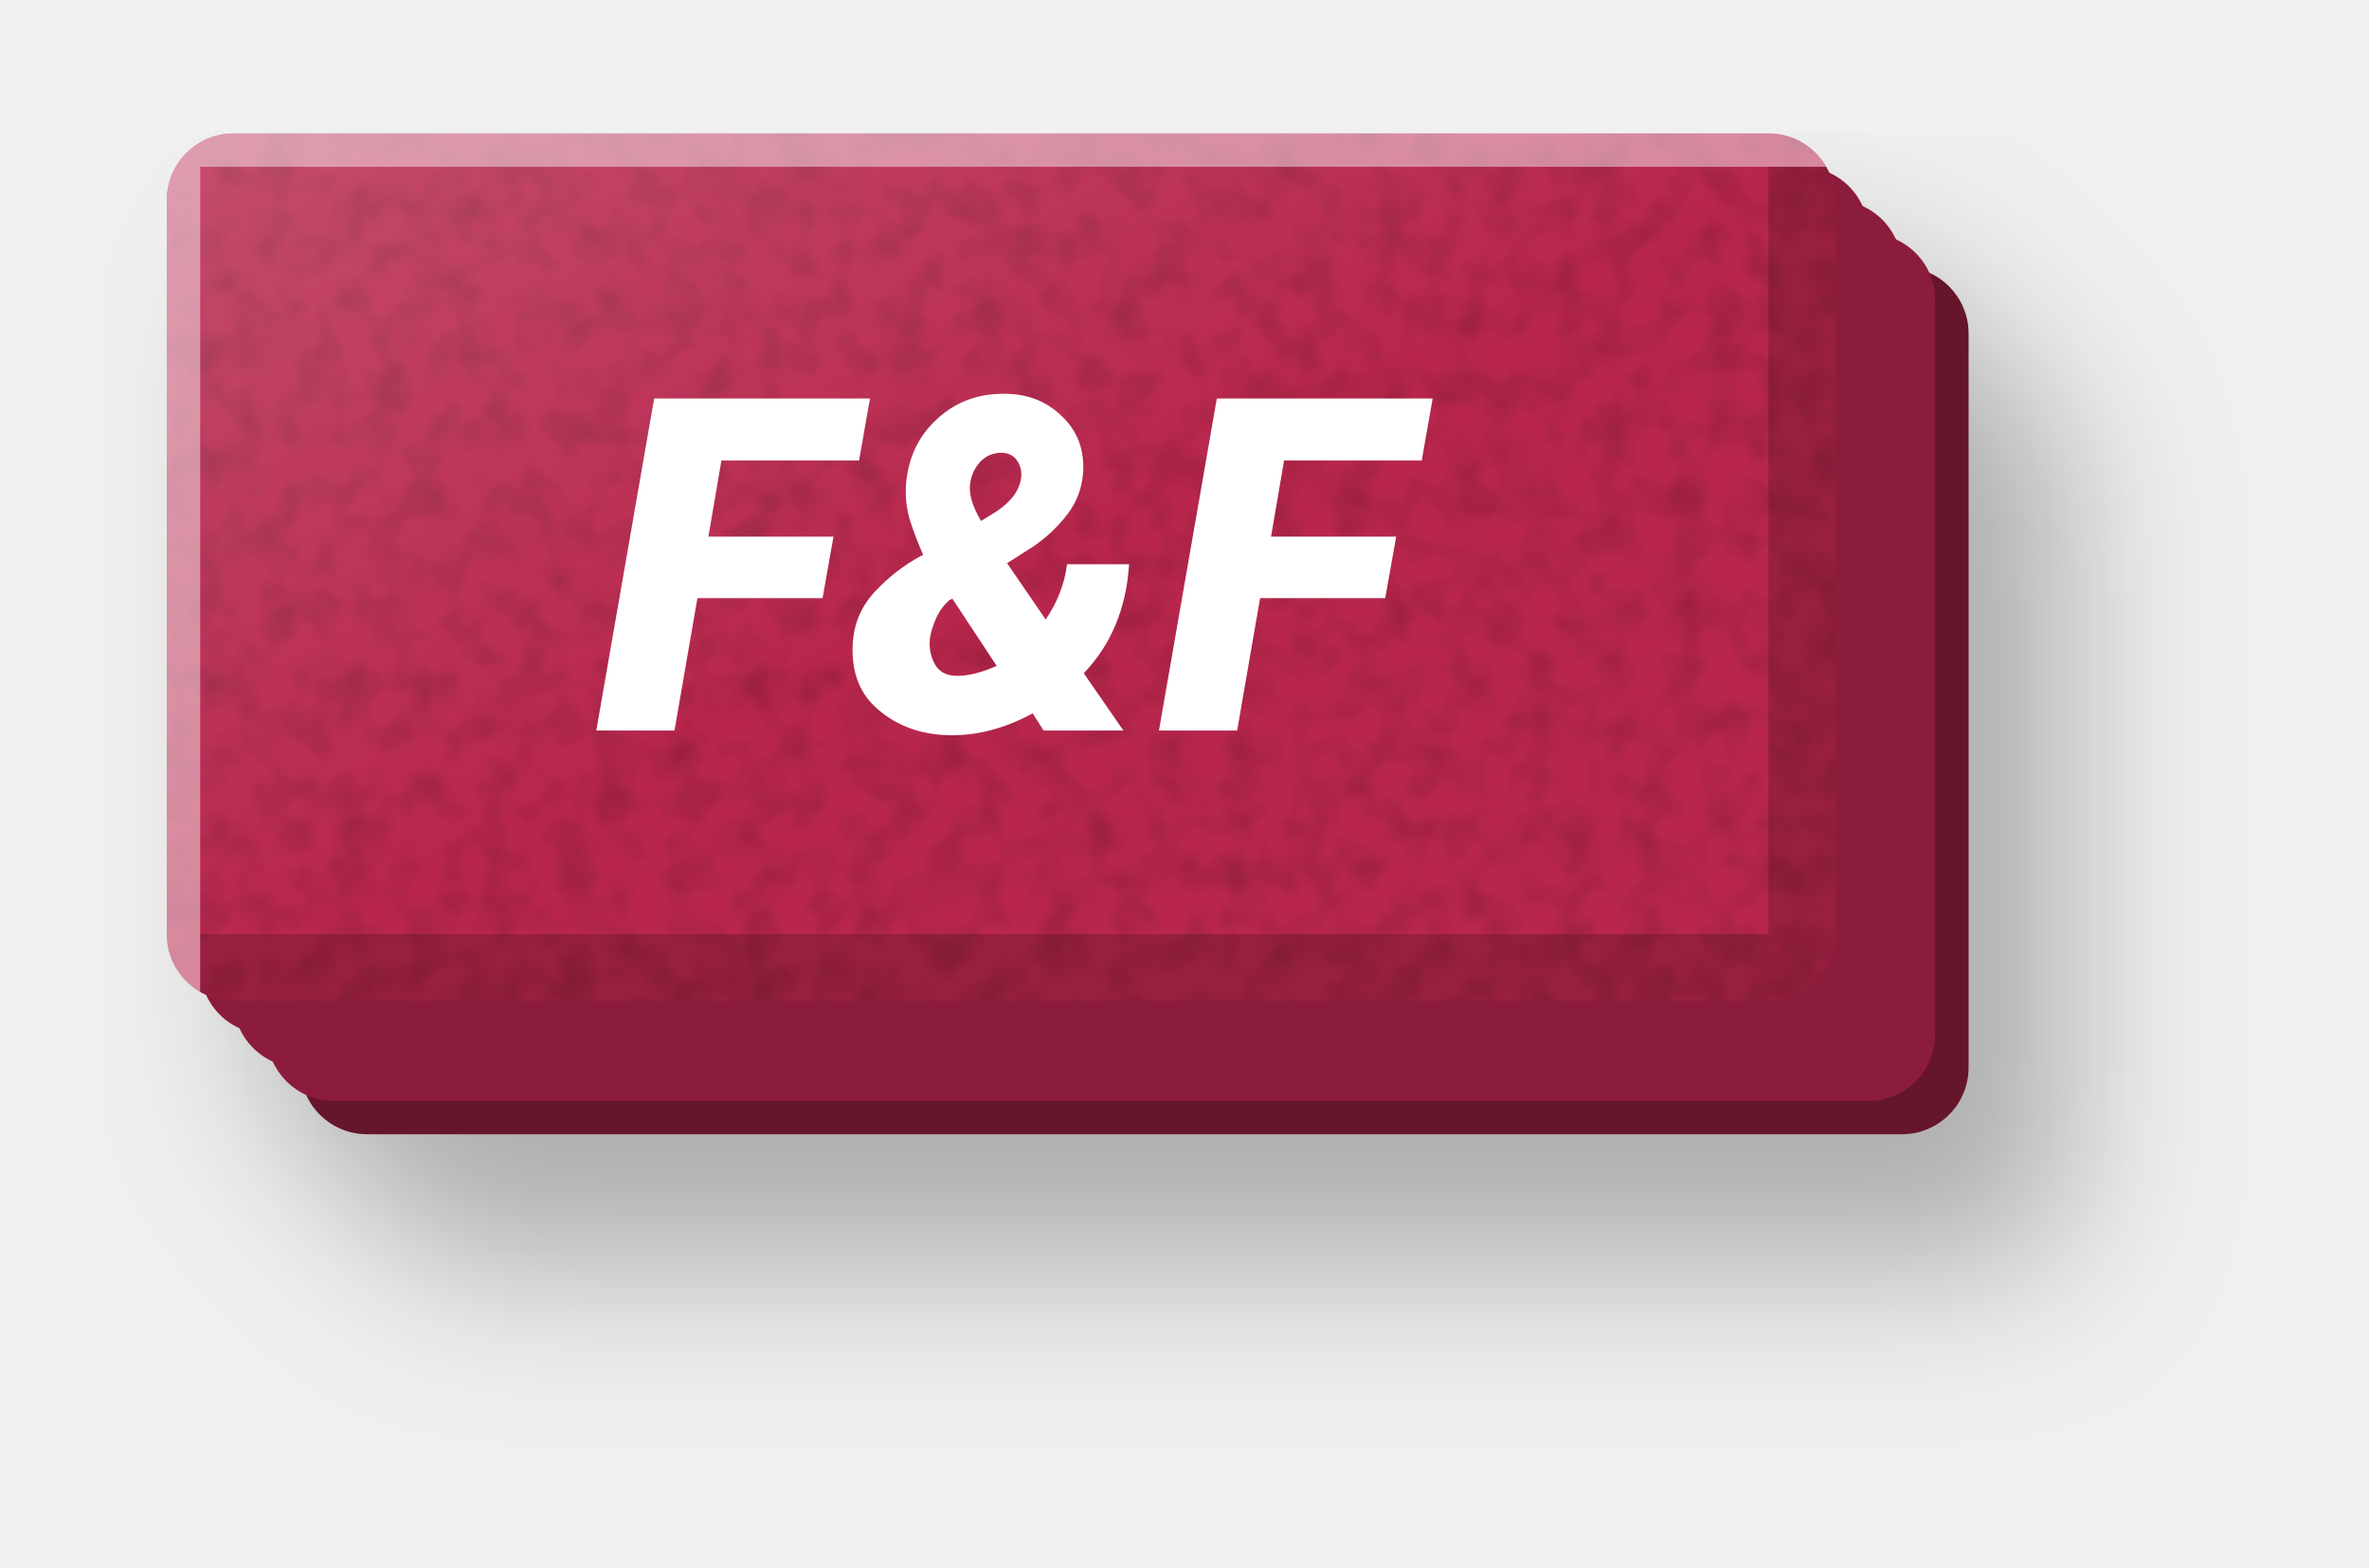
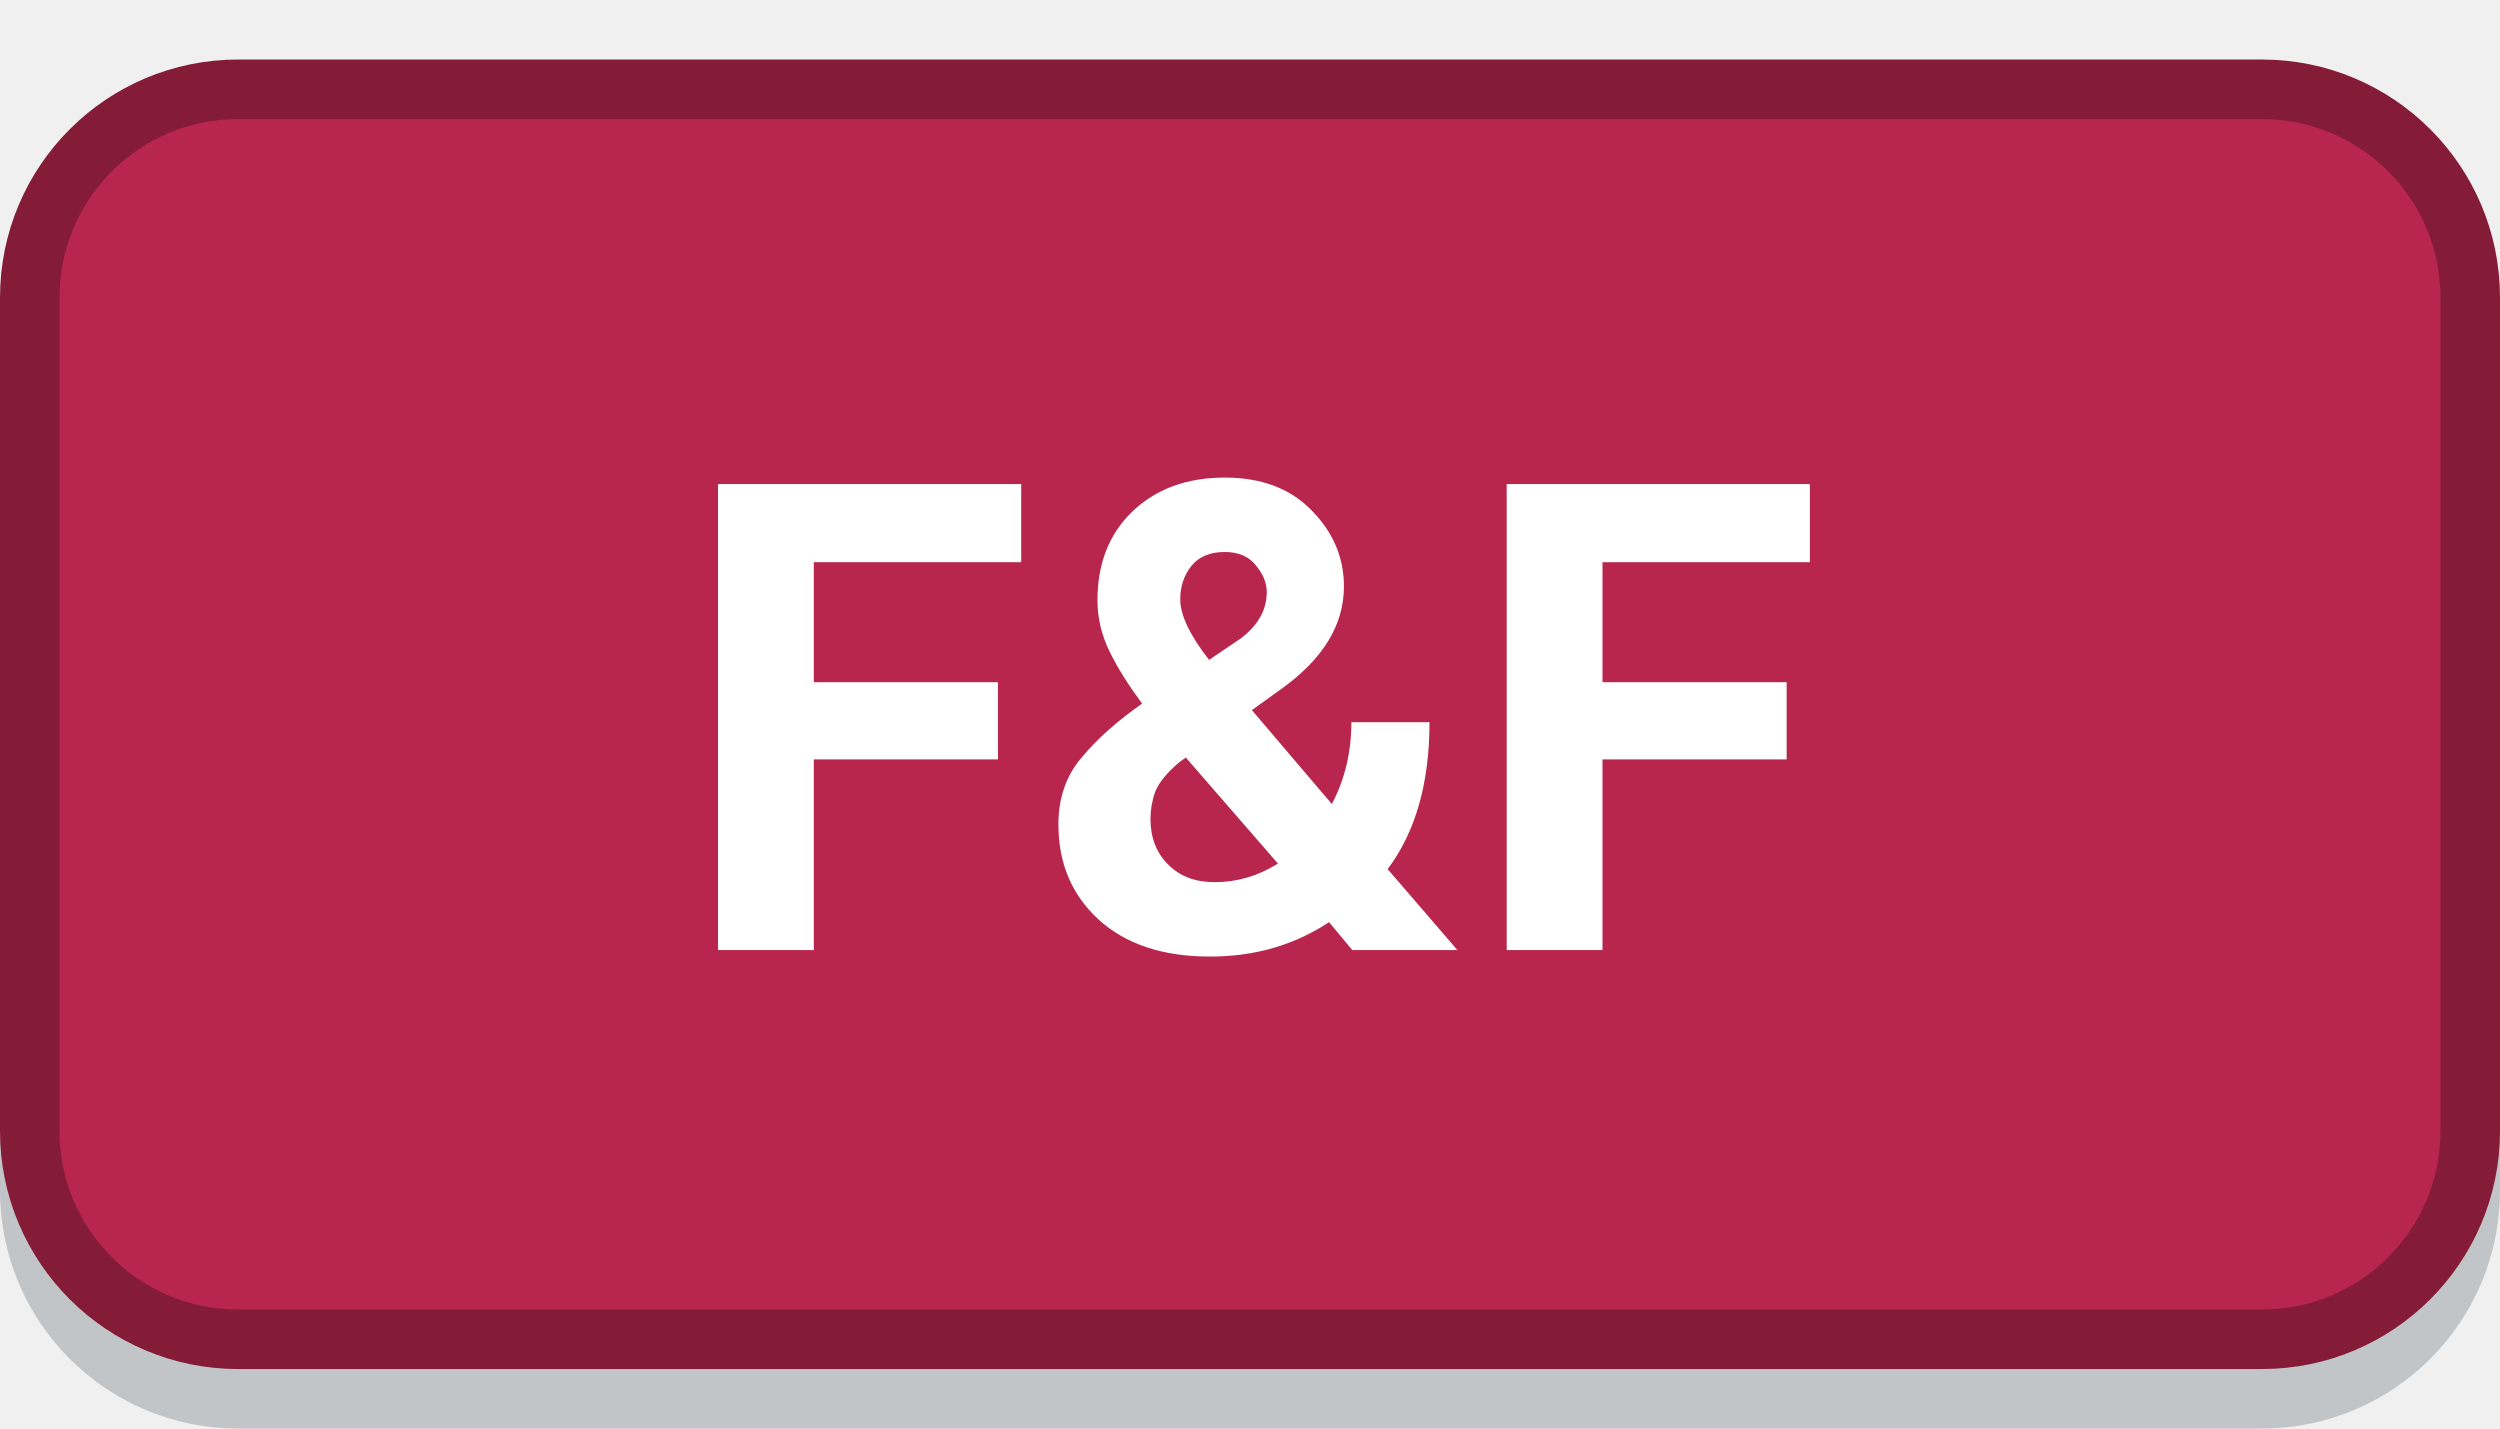
- <svg xmlns="http://www.w3.org/2000/svg" width="71" height="47" viewBox="0 0 71 47">
-   <defs>
-     <filter id="drop" x="-20%" y="-30%" width="160%" height="200%">
-       <feDropShadow dx="3" dy="4" stdDeviation="2.5" flood-color="#000000" flood-opacity="0.28" />
-     </filter>
-     <filter id="grain" x="0" y="0" width="100%" height="100%" color-interpolation-filters="sRGB">
-       <feTurbulence type="fractalNoise" baseFrequency="0.9" numOctaves="2" seed="22" result="n" />
-       <feColorMatrix in="n" type="matrix" values="0 0 0 0 0  0 0 0 0 0  0 0 0 0 0  0 0 0 -0.3 0.18" />
-     </filter>
-     <linearGradient id="gloss" x1="0" y1="0" x2="1" y2="1">
-       <stop offset="0" stop-color="#ffffff" stop-opacity="0.18" />
-       <stop offset="0.5" stop-color="#ffffff" stop-opacity="0" />
-     </linearGradient>
-     <clipPath id="face">
-       <rect x="5" y="4" width="50" height="26" rx="2" />
-     </clipPath>
-   </defs>
-   <g filter="url(#drop)">
-     <rect x="9" y="8" width="50" height="26" rx="2" fill="#65152a" />
-     <rect x="6" y="5" width="50" height="26" rx="2" fill="#8c1d3b" />
-     <rect x="7" y="6" width="50" height="26" rx="2" fill="#8c1d3b" />
-     <rect x="8" y="7" width="50" height="26" rx="2" fill="#8c1d3b" />
-     <rect x="5" y="4" width="50" height="26" rx="2" fill="#b8264d" />
-   </g>
-   <g clip-path="url(#face)">
-     <rect x="5" y="4" width="50" height="26" filter="url(#grain)" />
-     <rect x="5" y="4" width="50" height="26" fill="url(#gloss)" />
-     <path d="M5.5 30V4.5H55" fill="none" stroke="#ffffff" stroke-opacity="0.45" />
-     <path d="M6 29H54V5" fill="none" stroke="#000000" stroke-opacity="0.18" stroke-width="2" />
-   </g>
-   <text class="word" x="30" y="17" dy="0.35em" text-anchor="middle" textLength="27.49" lengthAdjust="spacingAndGlyphs" fill="#ffffff" font-family="system-ui, -apple-system, &quot;Segoe UI&quot;, Roboto, &quot;Helvetica Neue&quot;, Arial, sans-serif" font-size="14" font-style="italic" font-weight="800" letter-spacing="0.01em">F&amp;F</text>
+ <svg xmlns="http://www.w3.org/2000/svg" width="42" height="24" viewBox="0 0 42 24">
+   <rect x="0" y="2" width="42" height="22" rx="4" fill="#0c1a2b" fill-opacity="0.2" />
+   <rect x="0.5" y="1.5" width="41" height="21" rx="3.5" fill="#b8264d" stroke="#841b37" />
+   <text class="word" x="21" y="12" dy="0.36em" text-anchor="middle" textLength="23.14" lengthAdjust="spacing" fill="#ffffff" font-family="system-ui, -apple-system, &quot;Segoe UI&quot;, Roboto, &quot;Helvetica Neue&quot;, Arial, sans-serif" font-size="11" font-weight="700">F&amp;F</text>
</svg>
